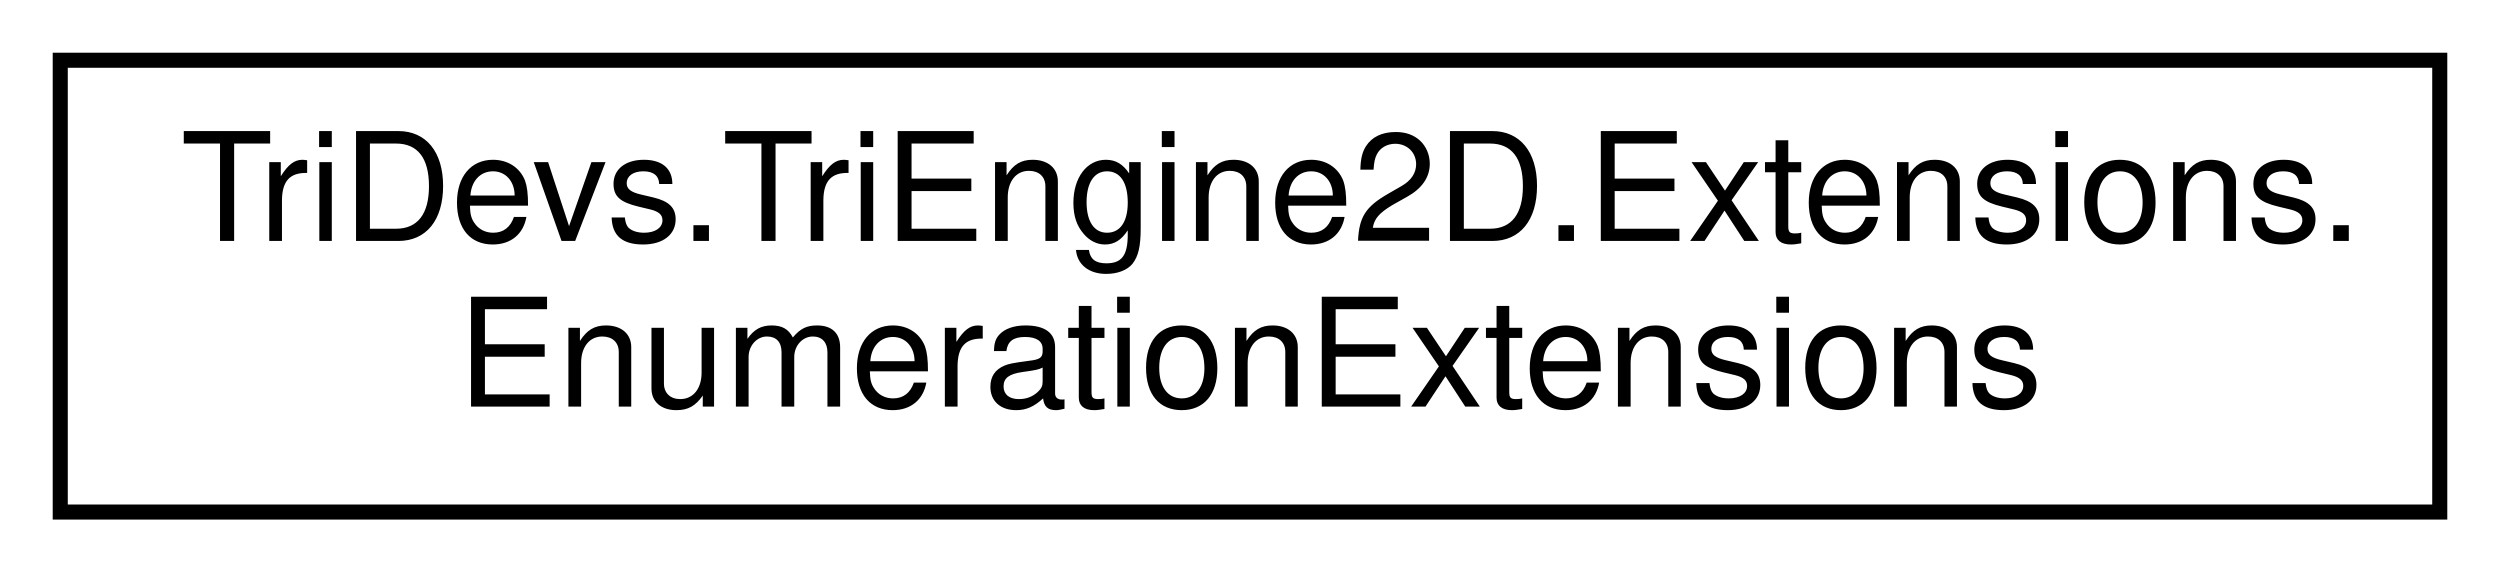
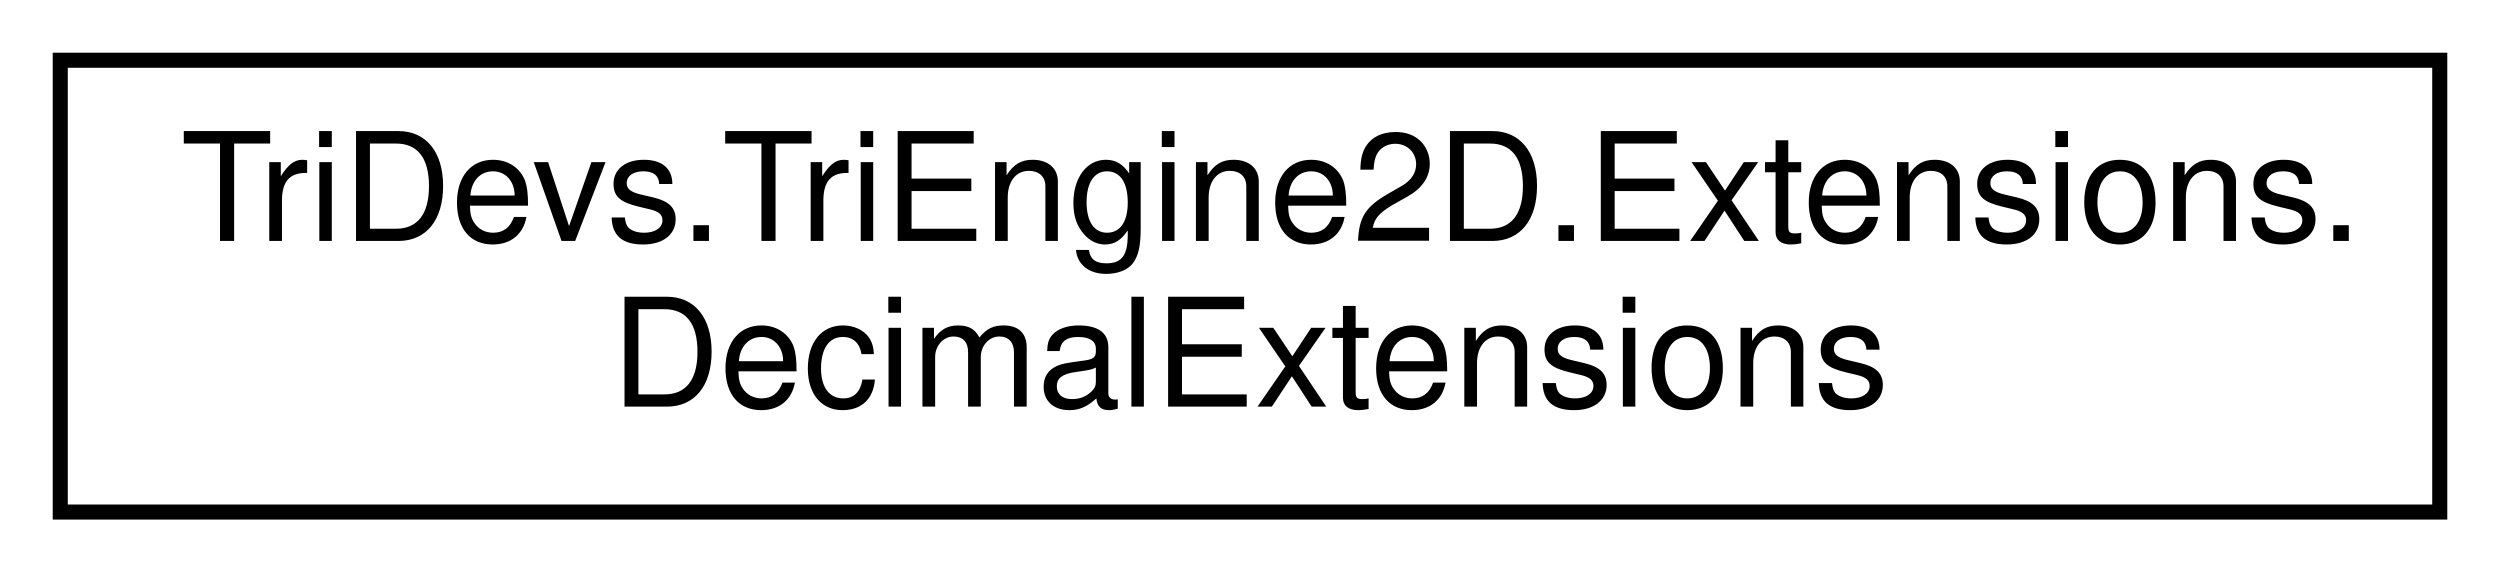
<svg xmlns="http://www.w3.org/2000/svg" xmlns:xlink="http://www.w3.org/1999/xlink" width="166pt" height="38pt" viewBox="0.00 0.00 166.00 38.00">
  <g id="graph0" class="graph" transform="scale(1 1) rotate(0) translate(4 34)">
    <polygon fill="white" stroke="white" points="-4,5 -4,-34 163,-34 163,5 -4,5" />
    <g id="node1" class="node">
      <g id="a_node1">
-         <a xlink:href="class_tri_devs_1_1_tri_engine2_d_1_1_extensions_1_1_enumeration_extensions.html" target="_top" xlink:title="Extensions for System.Enum. ">
+         <a xlink:href="class_tri_devs_1_1_tri_engine2_d_1_1_extensions_1_1_decimal_extensions.html" target="_top" xlink:title="Extensions for System.Decimal. ">
          <polygon fill="white" stroke="black" points="0,-0 0,-30 158,-30 158,-0 0,-0" />
          <text text-anchor="start" x="8" y="-18" font-family="Helvetica,sans-Serif" font-size="10.00">TriDevs.TriEngine2D.Extensions.</text>
-           <text text-anchor="middle" x="79" y="-7" font-family="Helvetica,sans-Serif" font-size="10.00">EnumerationExtensions</text>
+           <text text-anchor="middle" x="79" y="-7" font-family="Helvetica,sans-Serif" font-size="10.00">DecimalExtensions</text>
        </a>
      </g>
    </g>
  </g>
</svg>
